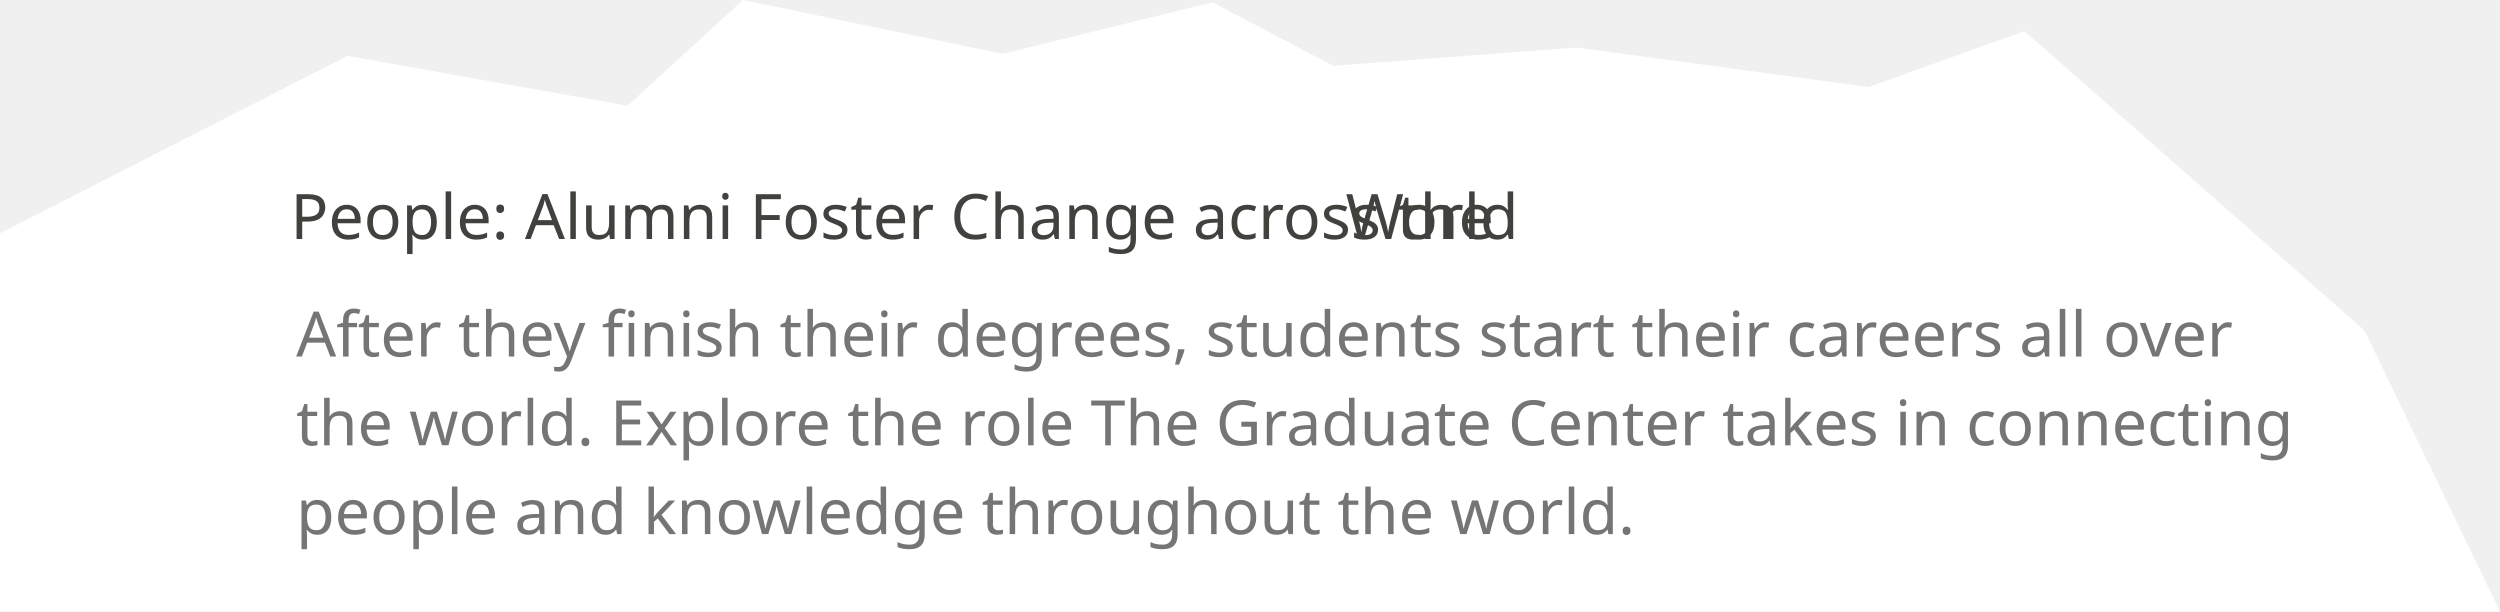
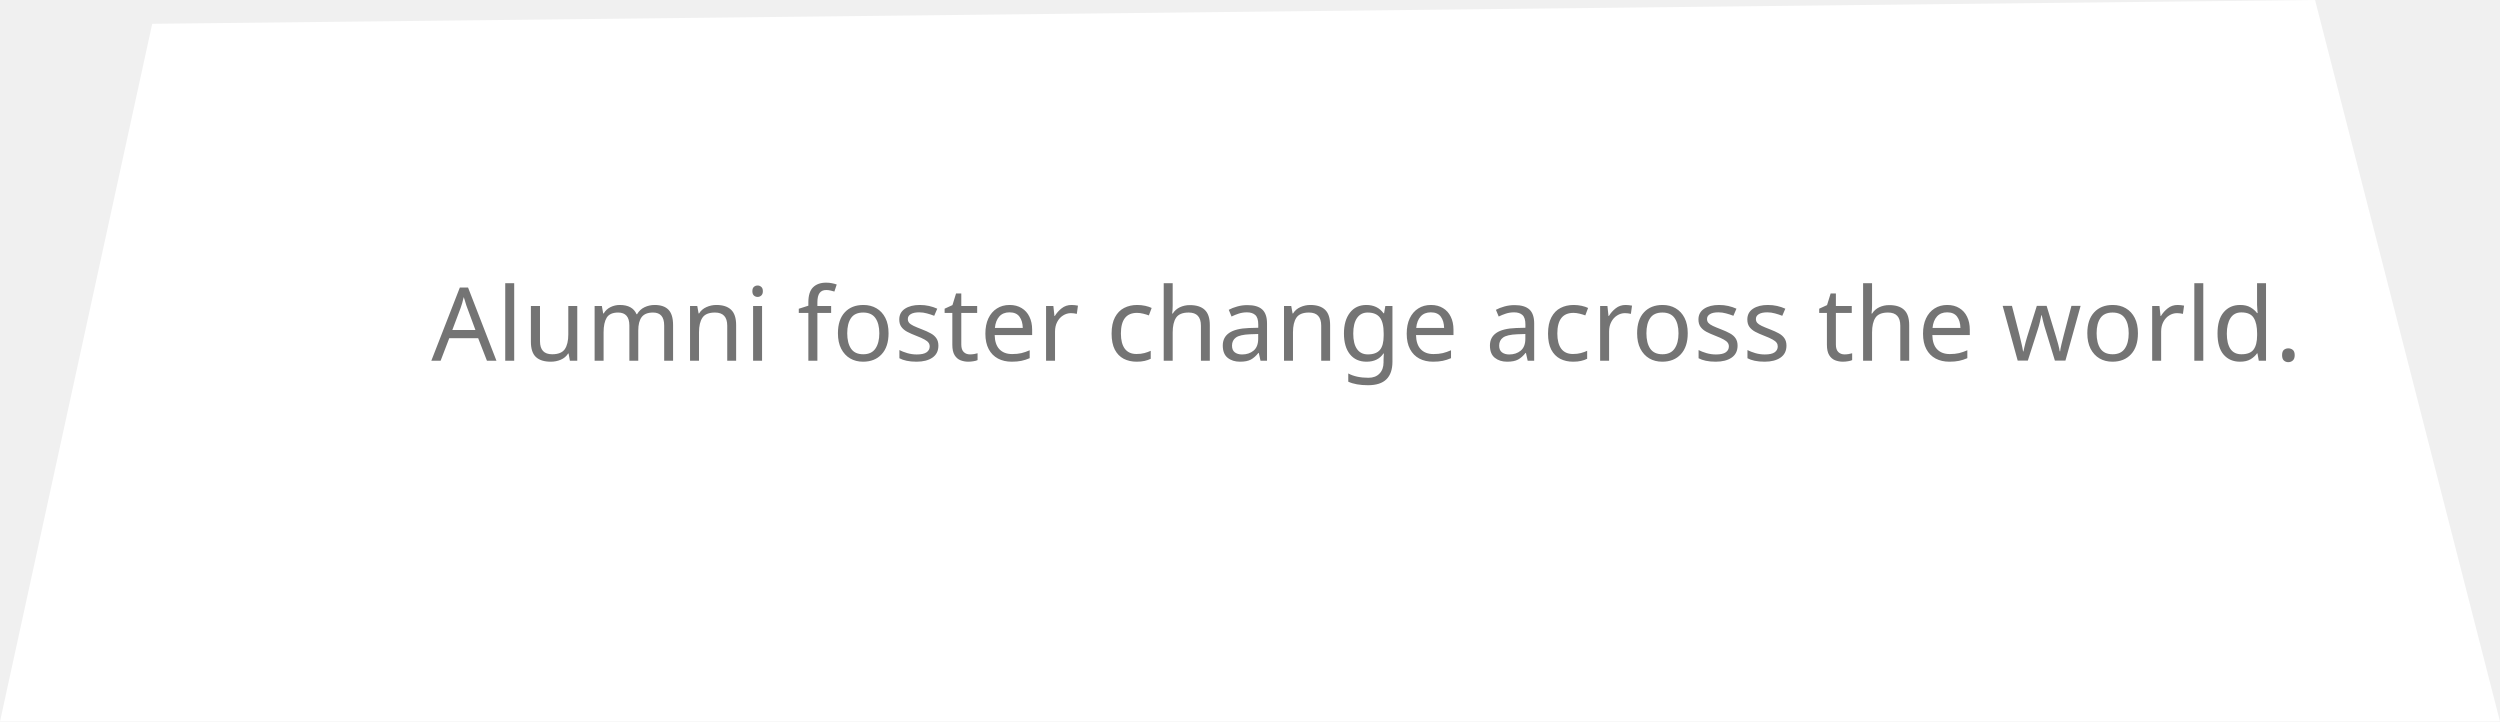
- <svg xmlns="http://www.w3.org/2000/svg" xmlns:xlink="http://www.w3.org/1999/xlink" version="1.1" id="Layer_1" x="0px" y="0px" width="957px" height="234.1px" viewBox="0 0 957 234.1" enable-background="new 0 0 957 234.1" xml:space="preserve">
+ <svg xmlns="http://www.w3.org/2000/svg" xmlns:xlink="http://www.w3.org/1999/xlink" version="1.1" id="Layer_1" x="0px" y="0px" viewBox="0 0 588 169.7" enable-background="new 0 0 588 169.7" xml:space="preserve">
  <defs>
    <style type="text/css">
- 	
- 		@font-face {
- 		font-family: "UniversLTStd-BoldCn";
- 		src: url('../fonts/Univers 67 Condensed Bold.woff');
- 		}
- 		@font-face {
- 		font-family: "Univers-Condensed";
- 		src: url('../fonts/Univers 57 Condensed.woff');
- 		}
    
-   </style>
+         @font-face {
+           font-family: "Univers-Condensed";
+           src: url('../fonts/Univers 57 Condensed.woff') format('woff'),
+           url('../fonts/Univers 57 Condensed.ttf') format('truetype');
+         }
+     
+     </style>
  </defs>
  <g>
    <defs>
-       <polygon id="SVGID_1_" points="957,234.1 0,234.1 0,89.3 133,21.4 240.2,40.5 284.4,0 383.8,20.6 464.1,0.9 510.4,25.2     603.5,18.2 715.3,33.3 775,11.9 905.1,126.5   " />
+       <polygon id="SVGID_1_" points="35.8,5.6 544.5,0 588,169.7 0,169.7   " />
    </defs>
    <clipPath id="SVGID_2_">
      <use xlink:href="#SVGID_1_" overflow="visible" />
    </clipPath>
-     <g clip-path="url(#SVGID_2_)">
-       <defs>
-         <rect id="SVGID_3_" y="-12052.9" width="1440" height="12288" />
-       </defs>
-       <clipPath id="SVGID_4_">
-         <use xlink:href="#SVGID_3_" overflow="visible" />
-       </clipPath>
-       <rect x="-5" y="-5" clip-path="url(#SVGID_4_)" fill="#FFFFFF" width="967" height="244.1" />
-     </g>
+     <rect x="-5" y="-5" clip-path="url(#SVGID_2_)" fill="#FFFFFF" width="598" height="179.7" />
  </g>
-   <text transform="matrix(1 0 0 1 113.3704 136.4766)" fill="#757575" font-family="'Univers-Condensed'" font-size="24">After they finish their degrees, students start their careers all over </text>
-   <text transform="matrix(1 0 0 1 113.3704 170.4766)" fill="#757575" font-family="'Univers-Condensed'" font-size="24">the world. Explore the role The Graduate Center takes in connecting </text>
-   <text transform="matrix(1 0 0 1 113.3704 204.4766)" fill="#757575" font-family="'Univers-Condensed'" font-size="24">people and knowledge throughout the world.</text>
-   <text transform="matrix(1 0 0 1 111.2033 91.4922)">
-     <tspan x="0" y="0" fill="#40423E" font-family="'UniversLTStd-BoldCn'" font-size="24">People: Alumni Foster Change across the </tspan>
-     <tspan x="403.9" y="0" fill="#40423E" font-family="'UniversLTStd-BoldCn'" font-size="24">W</tspan>
-     <tspan x="424.7" y="0" fill="#40423E" font-family="'UniversLTStd-BoldCn'" font-size="24">orld </tspan>
-   </text>
+   <text transform="matrix(1 0 0 1 101.4483 84.8379)" fill="#747474" font-family="'Univers-Condensed'" font-size="24">Alumni foster change across the world.</text>
</svg>
